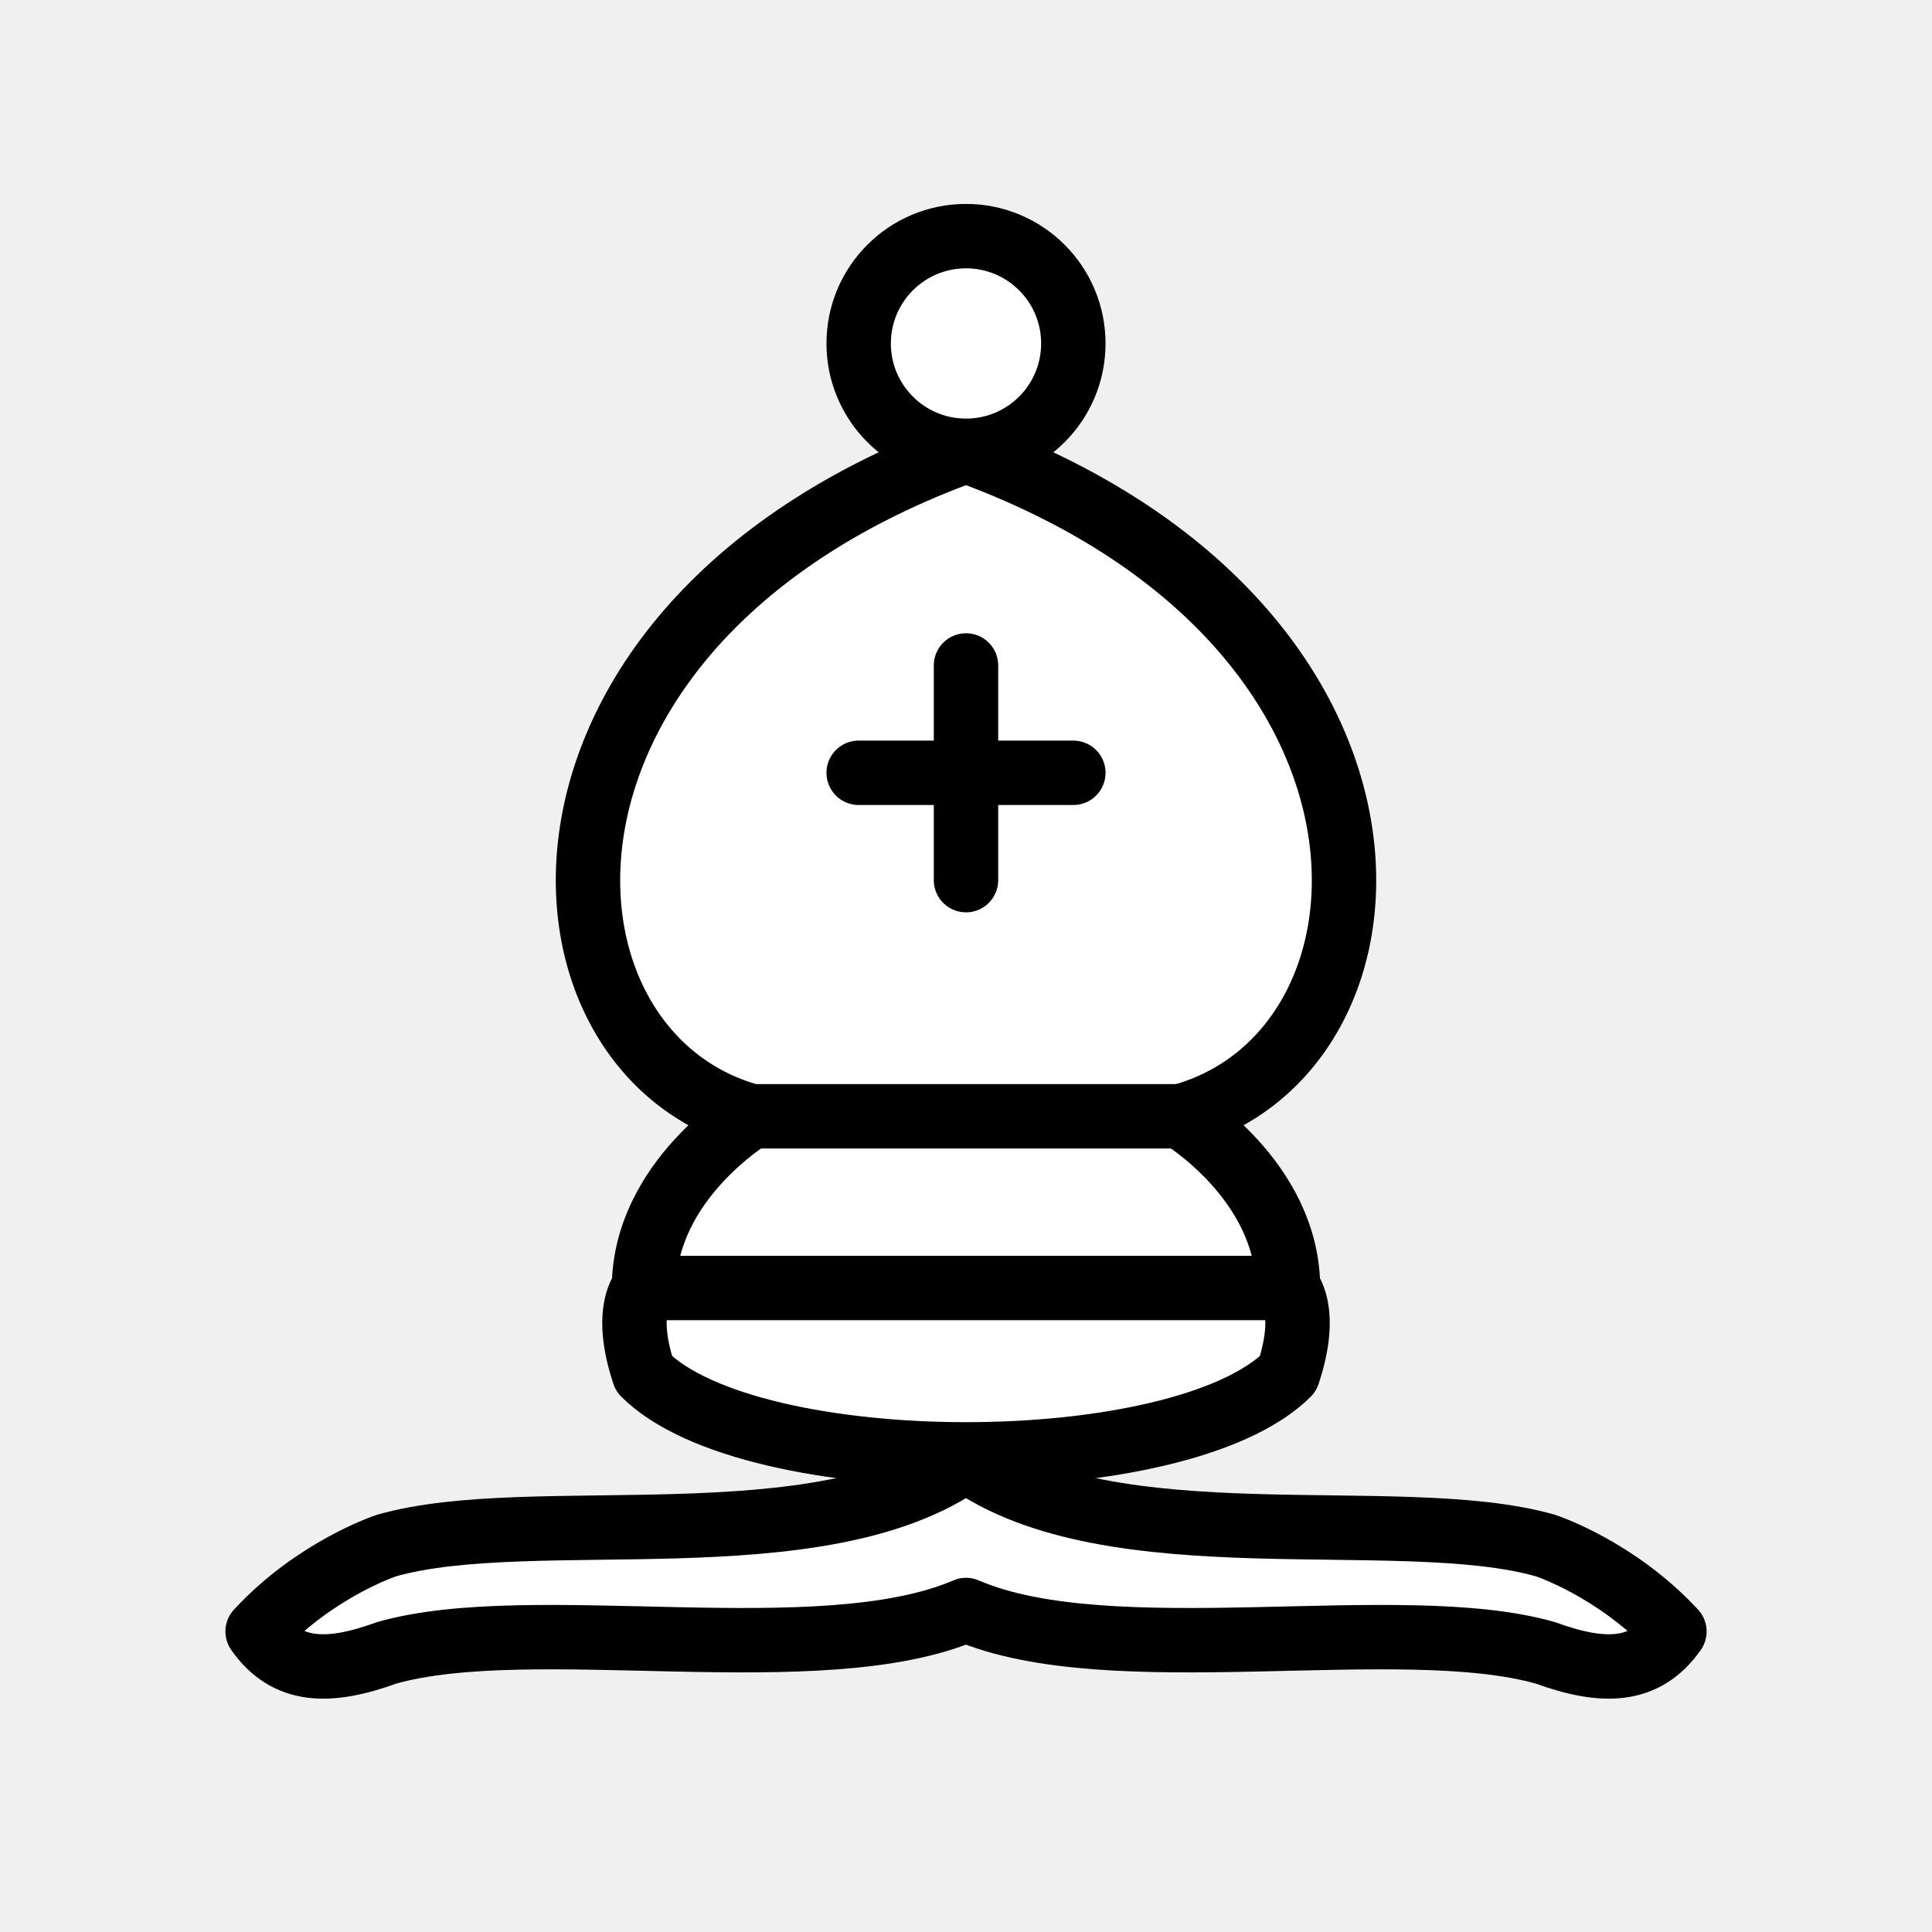
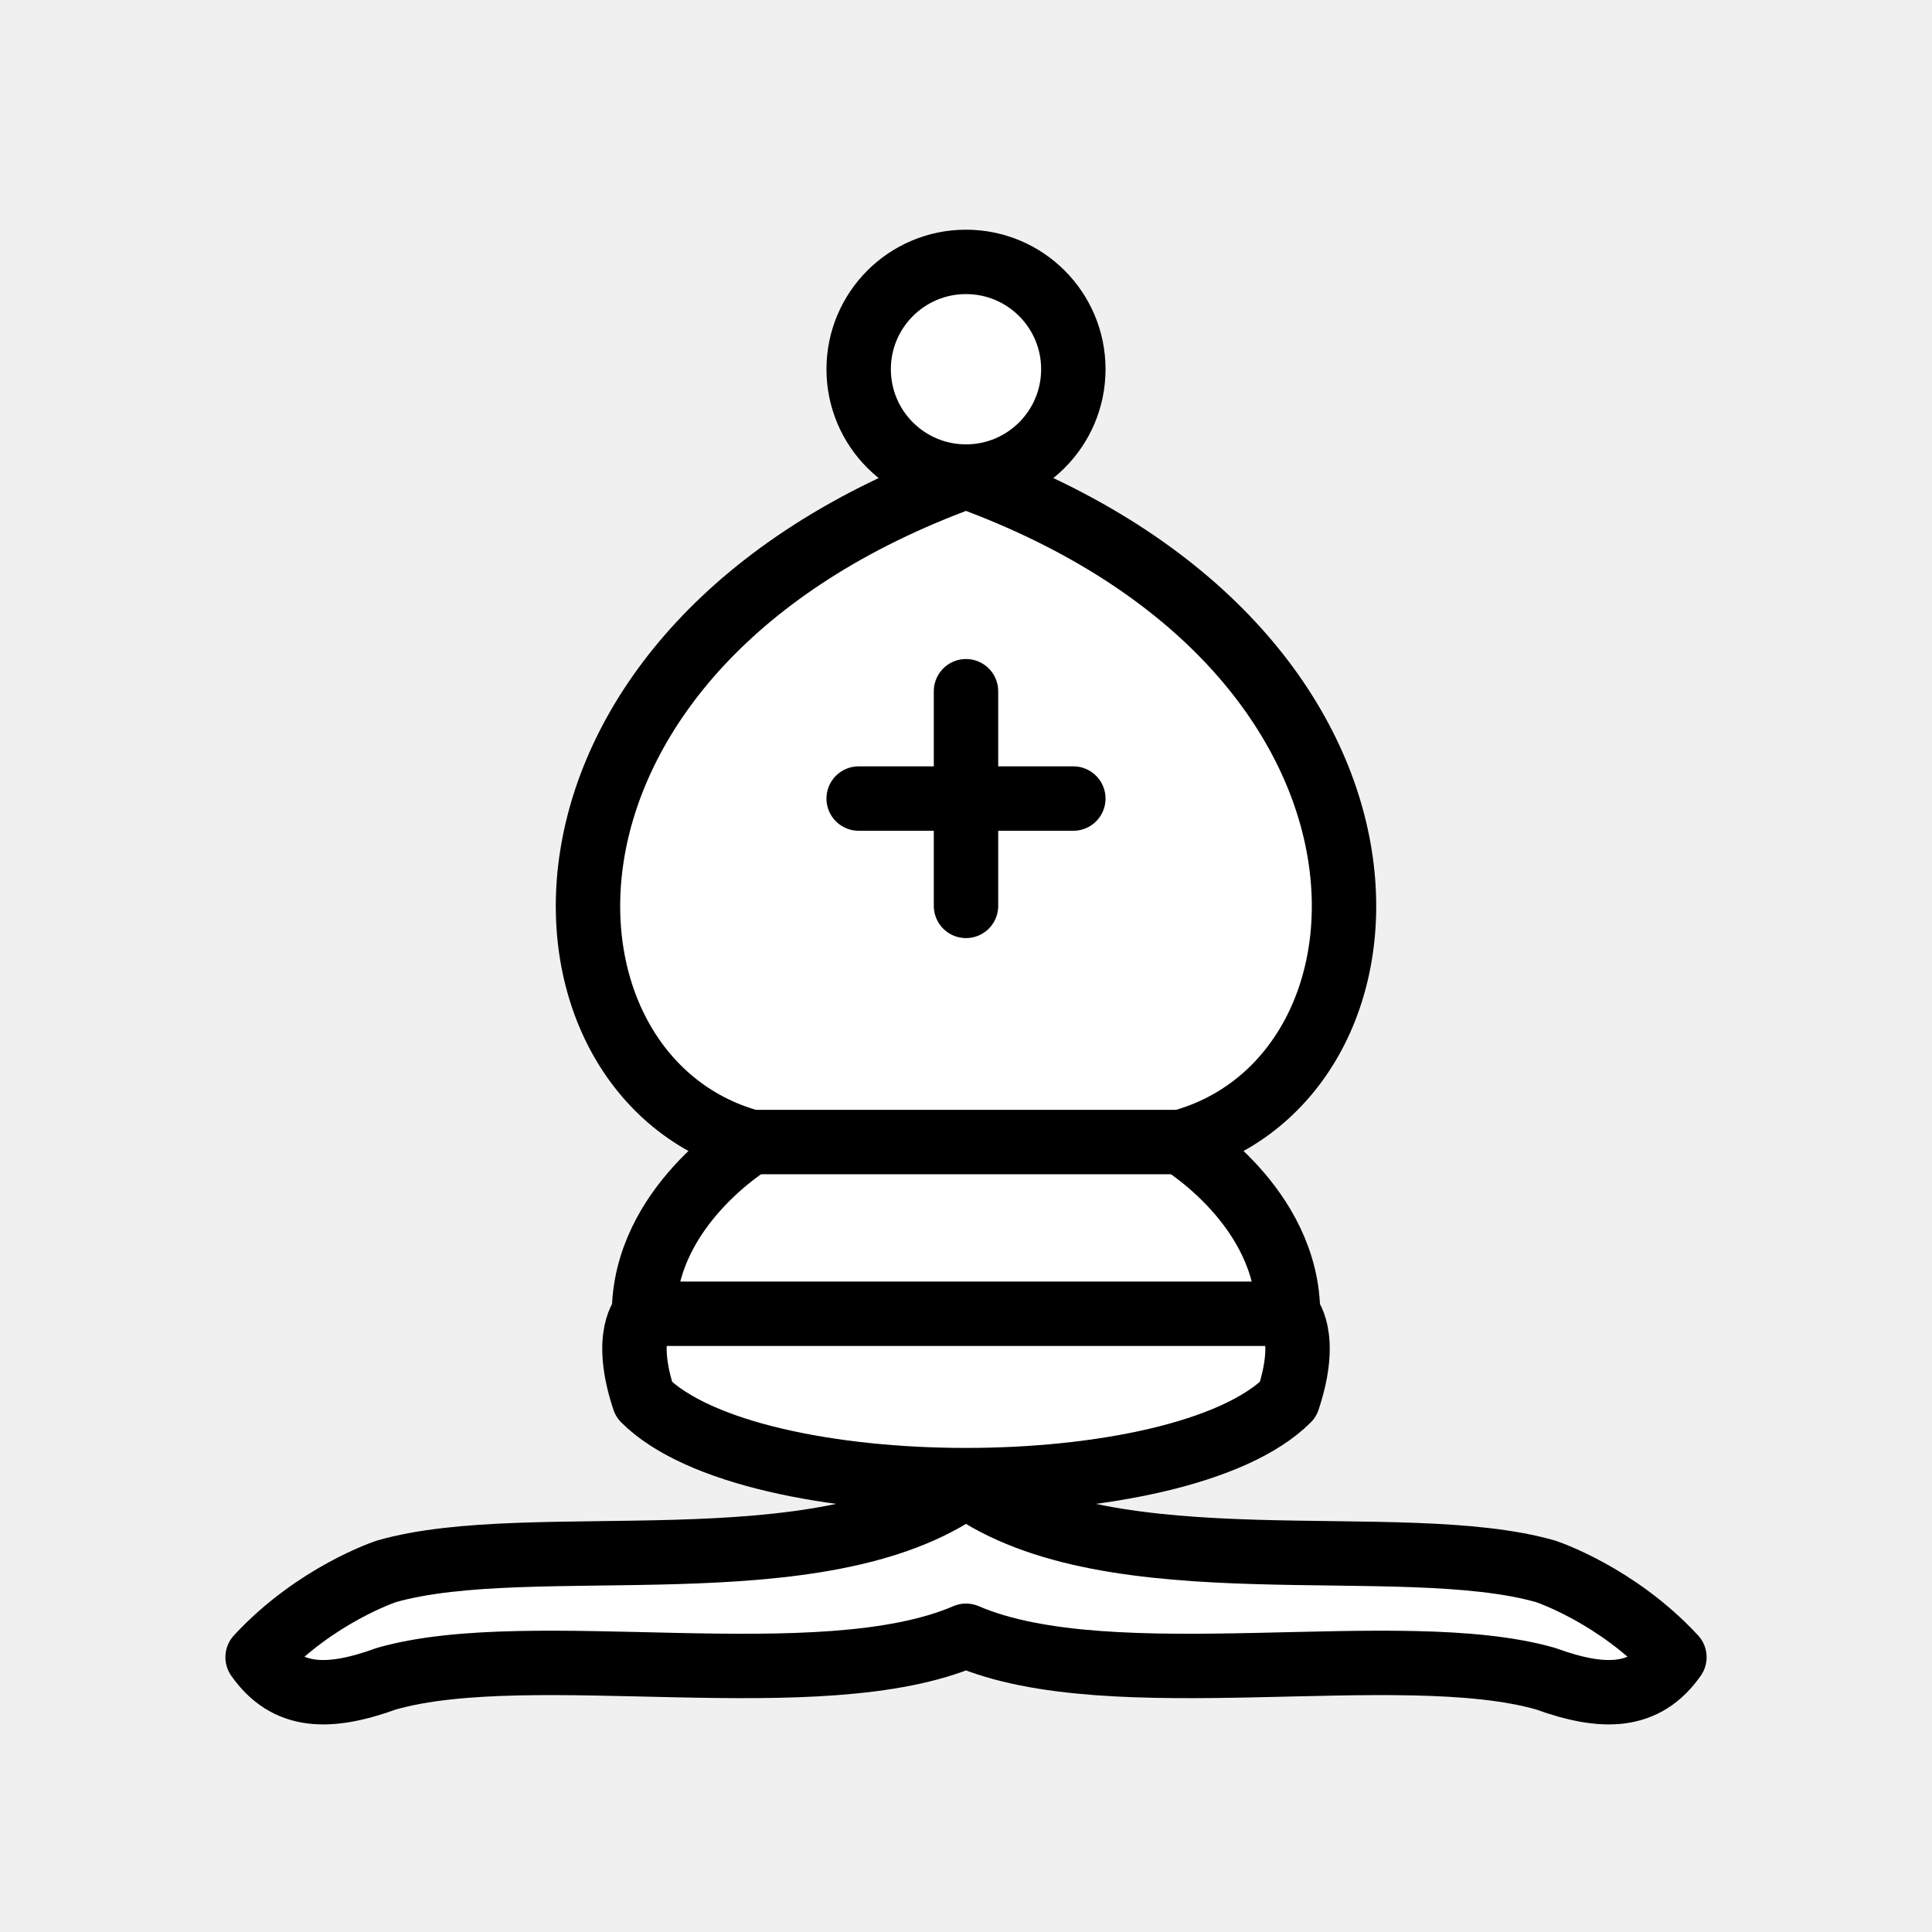
<svg xmlns="http://www.w3.org/2000/svg" version="1.1" width="45" height="45">
-   <g style="opacity:1; fill:none; fill-rule:evenodd; fill-opacity:1; stroke:#000000; stroke-width:1.5; stroke-linecap:round; stroke-linejoin:round; stroke-miterlimit:4; stroke-dasharray:none; stroke-opacity:1;">
+   <g style="opacity:1; fill:none; fill-rule:evenodd; fill-opacity:1; stroke:#000000; stroke-width:1.5; stroke-linecap:round; stroke-linejoin:round; stroke-miterlimit:4; stroke-dasharray:none; stroke-opacity:1;" transform="translate(0,0.6)">
    <g style="fill:#ffffff; stroke:#000000; stroke-linecap:butt;">
      <path d="M 9,36 C 12.39,35.03 19.11,36.43 22.5,34 C 25.89,36.43 32.61,35.03 36,36 C 36,36 37.65,36.54 39,38 C 38.32,38.97 37.35,38.99 36,38.5 C 32.61,37.53 25.89,38.96 22.5,37.5 C 19.11,38.96 12.39,37.53 9,38.5 C 7.65,38.99 6.68,38.97 6,38 C 7.35,36.54 9,36 9,36 z" />
      <path d="M 15,32 C 17.5,34.5 27.5,34.5 30,32 C 30.5,30.5 30,30 30,30 C 30,27.5 27.5,26 27.5,26 C 33,24.5 33.5,14.5 22.5,10.5 C 11.5,14.5 12,24.5 17.5,26 C 17.5,26 15,27.5 15,30 C 15,30 14.5,30.5 15,32 z" />
      <path d="M 25 8 A 2.5 2.5 0 1 1  20,8 A 2.5 2.5 0 1 1  25 8 z" />
    </g>
    <path d="M 17.5,26 L 27.5,26 M 15,30 L 30,30 M 22.5,15.5 L 22.5,20.5 M 20,18 L 25,18" style="fill:none; stroke:#000000; stroke-linejoin:miter;" />
  </g>
</svg>
